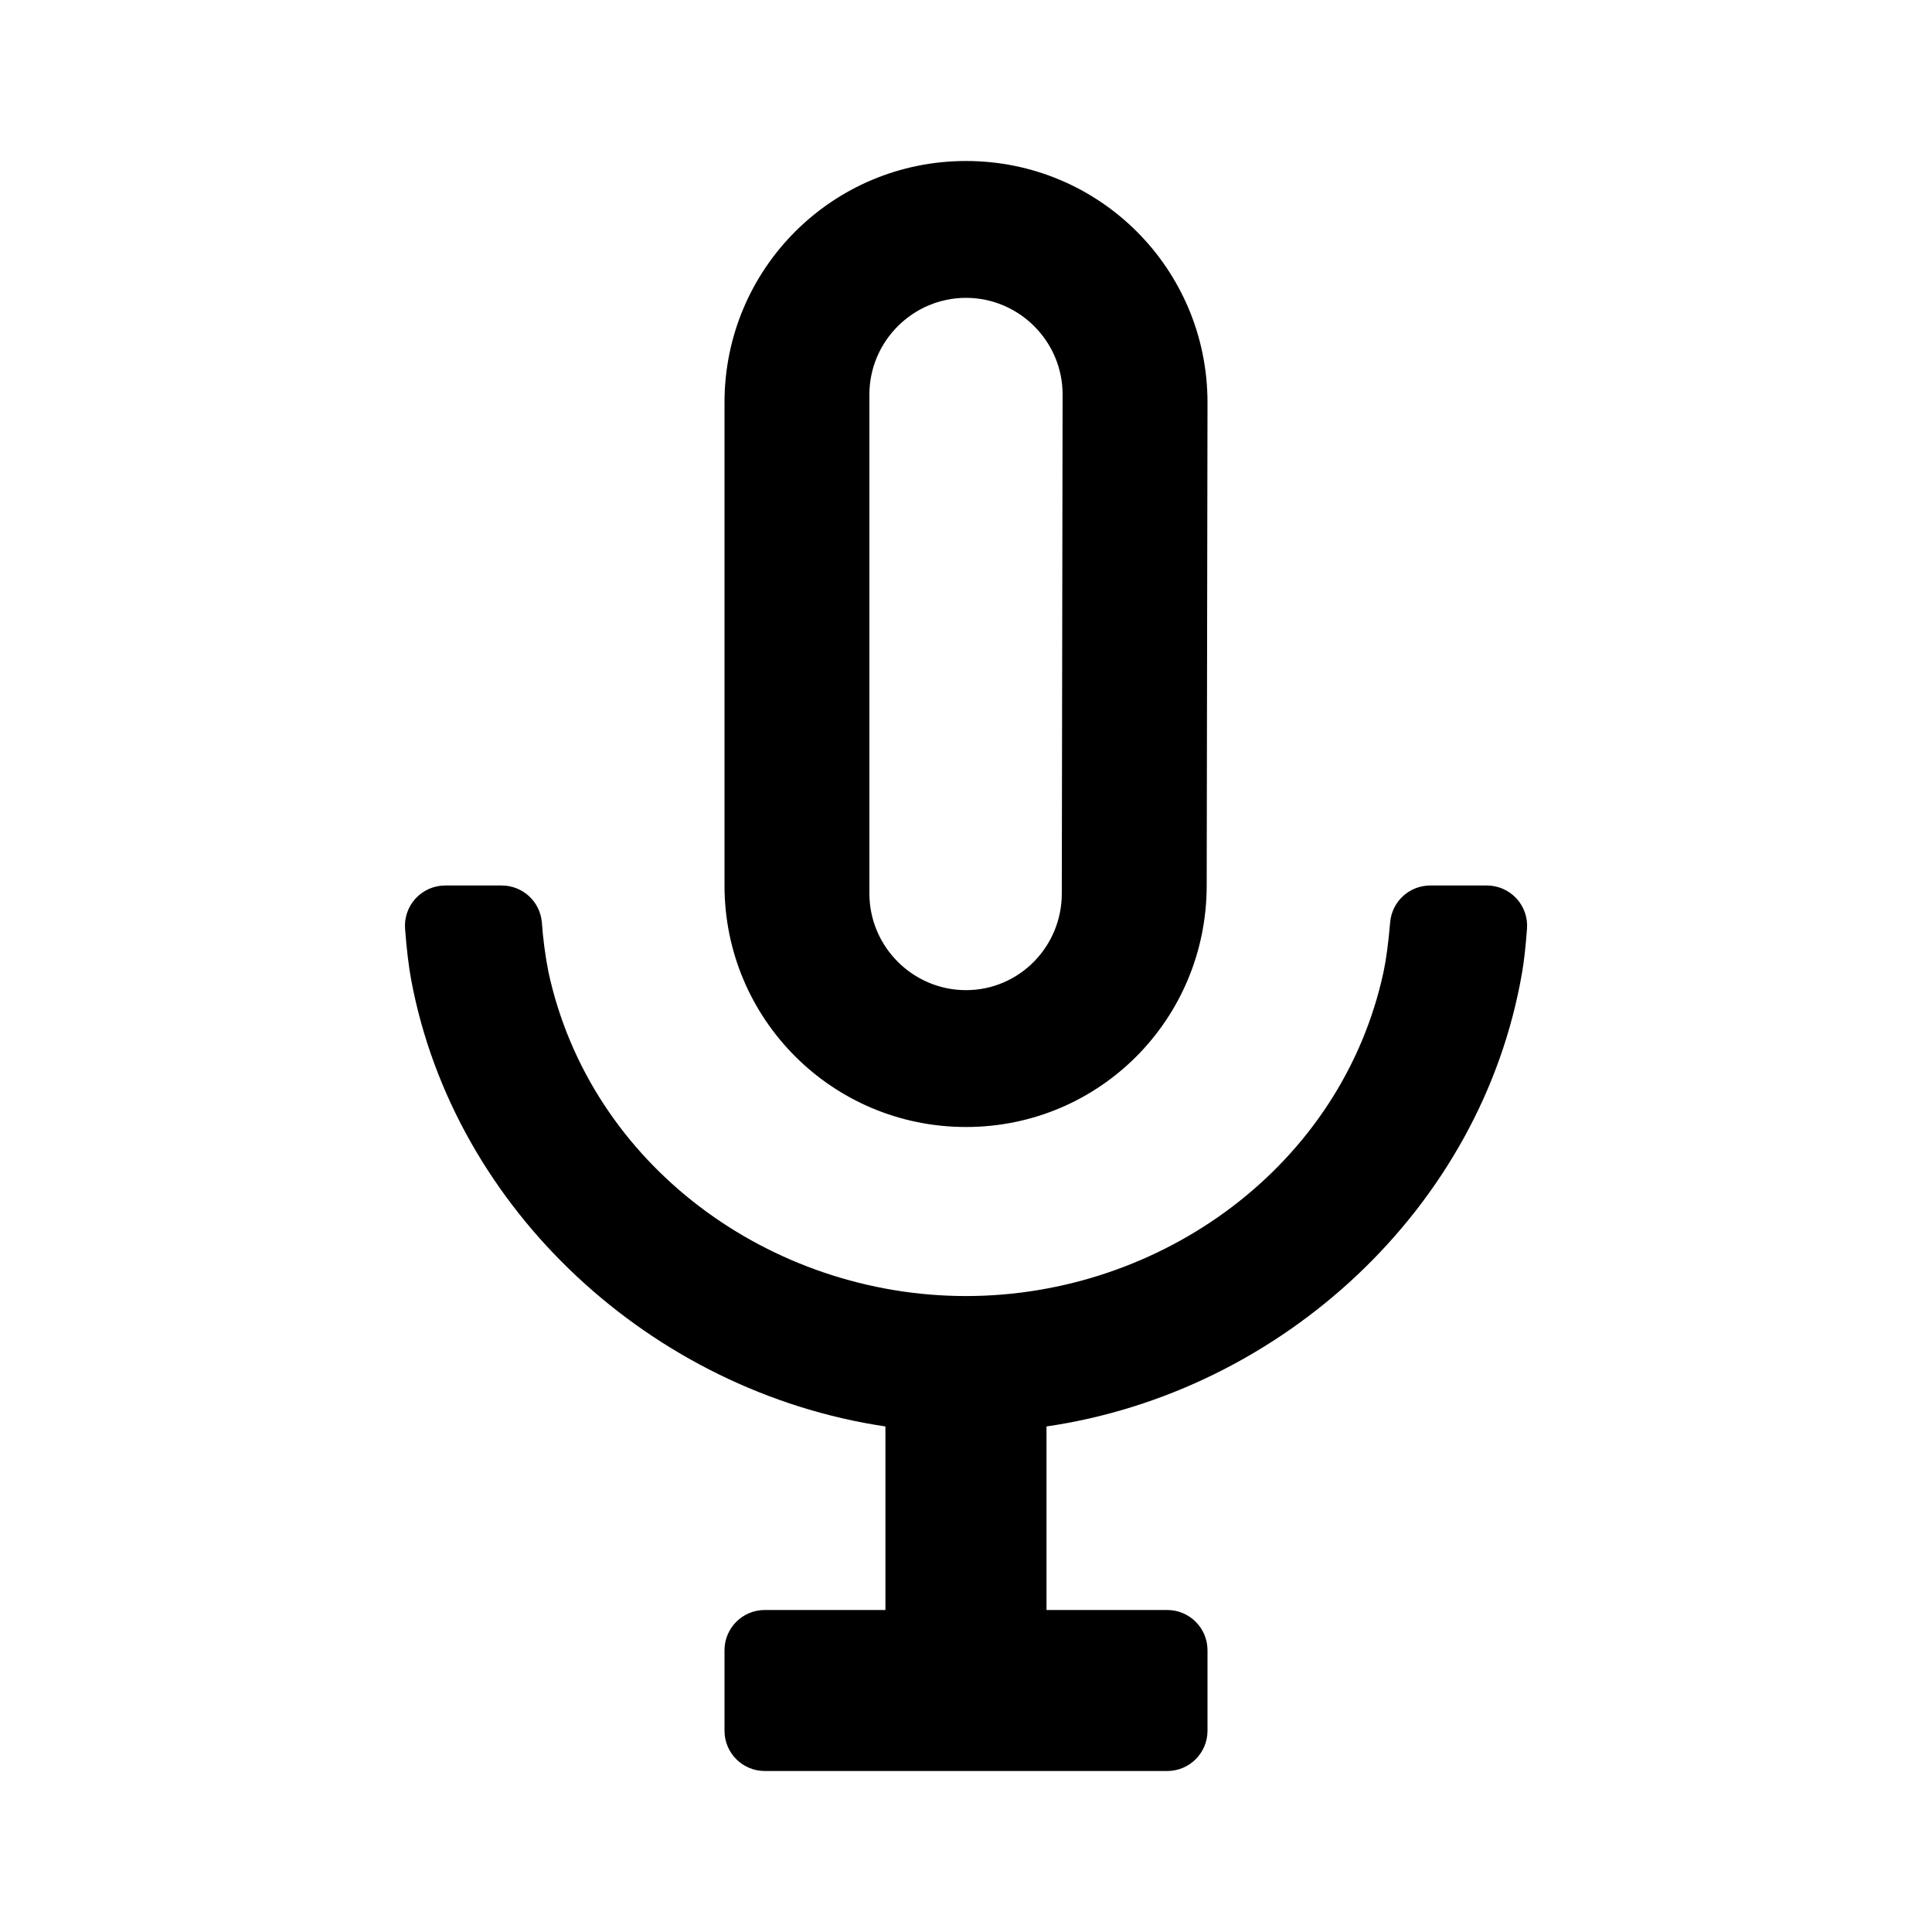
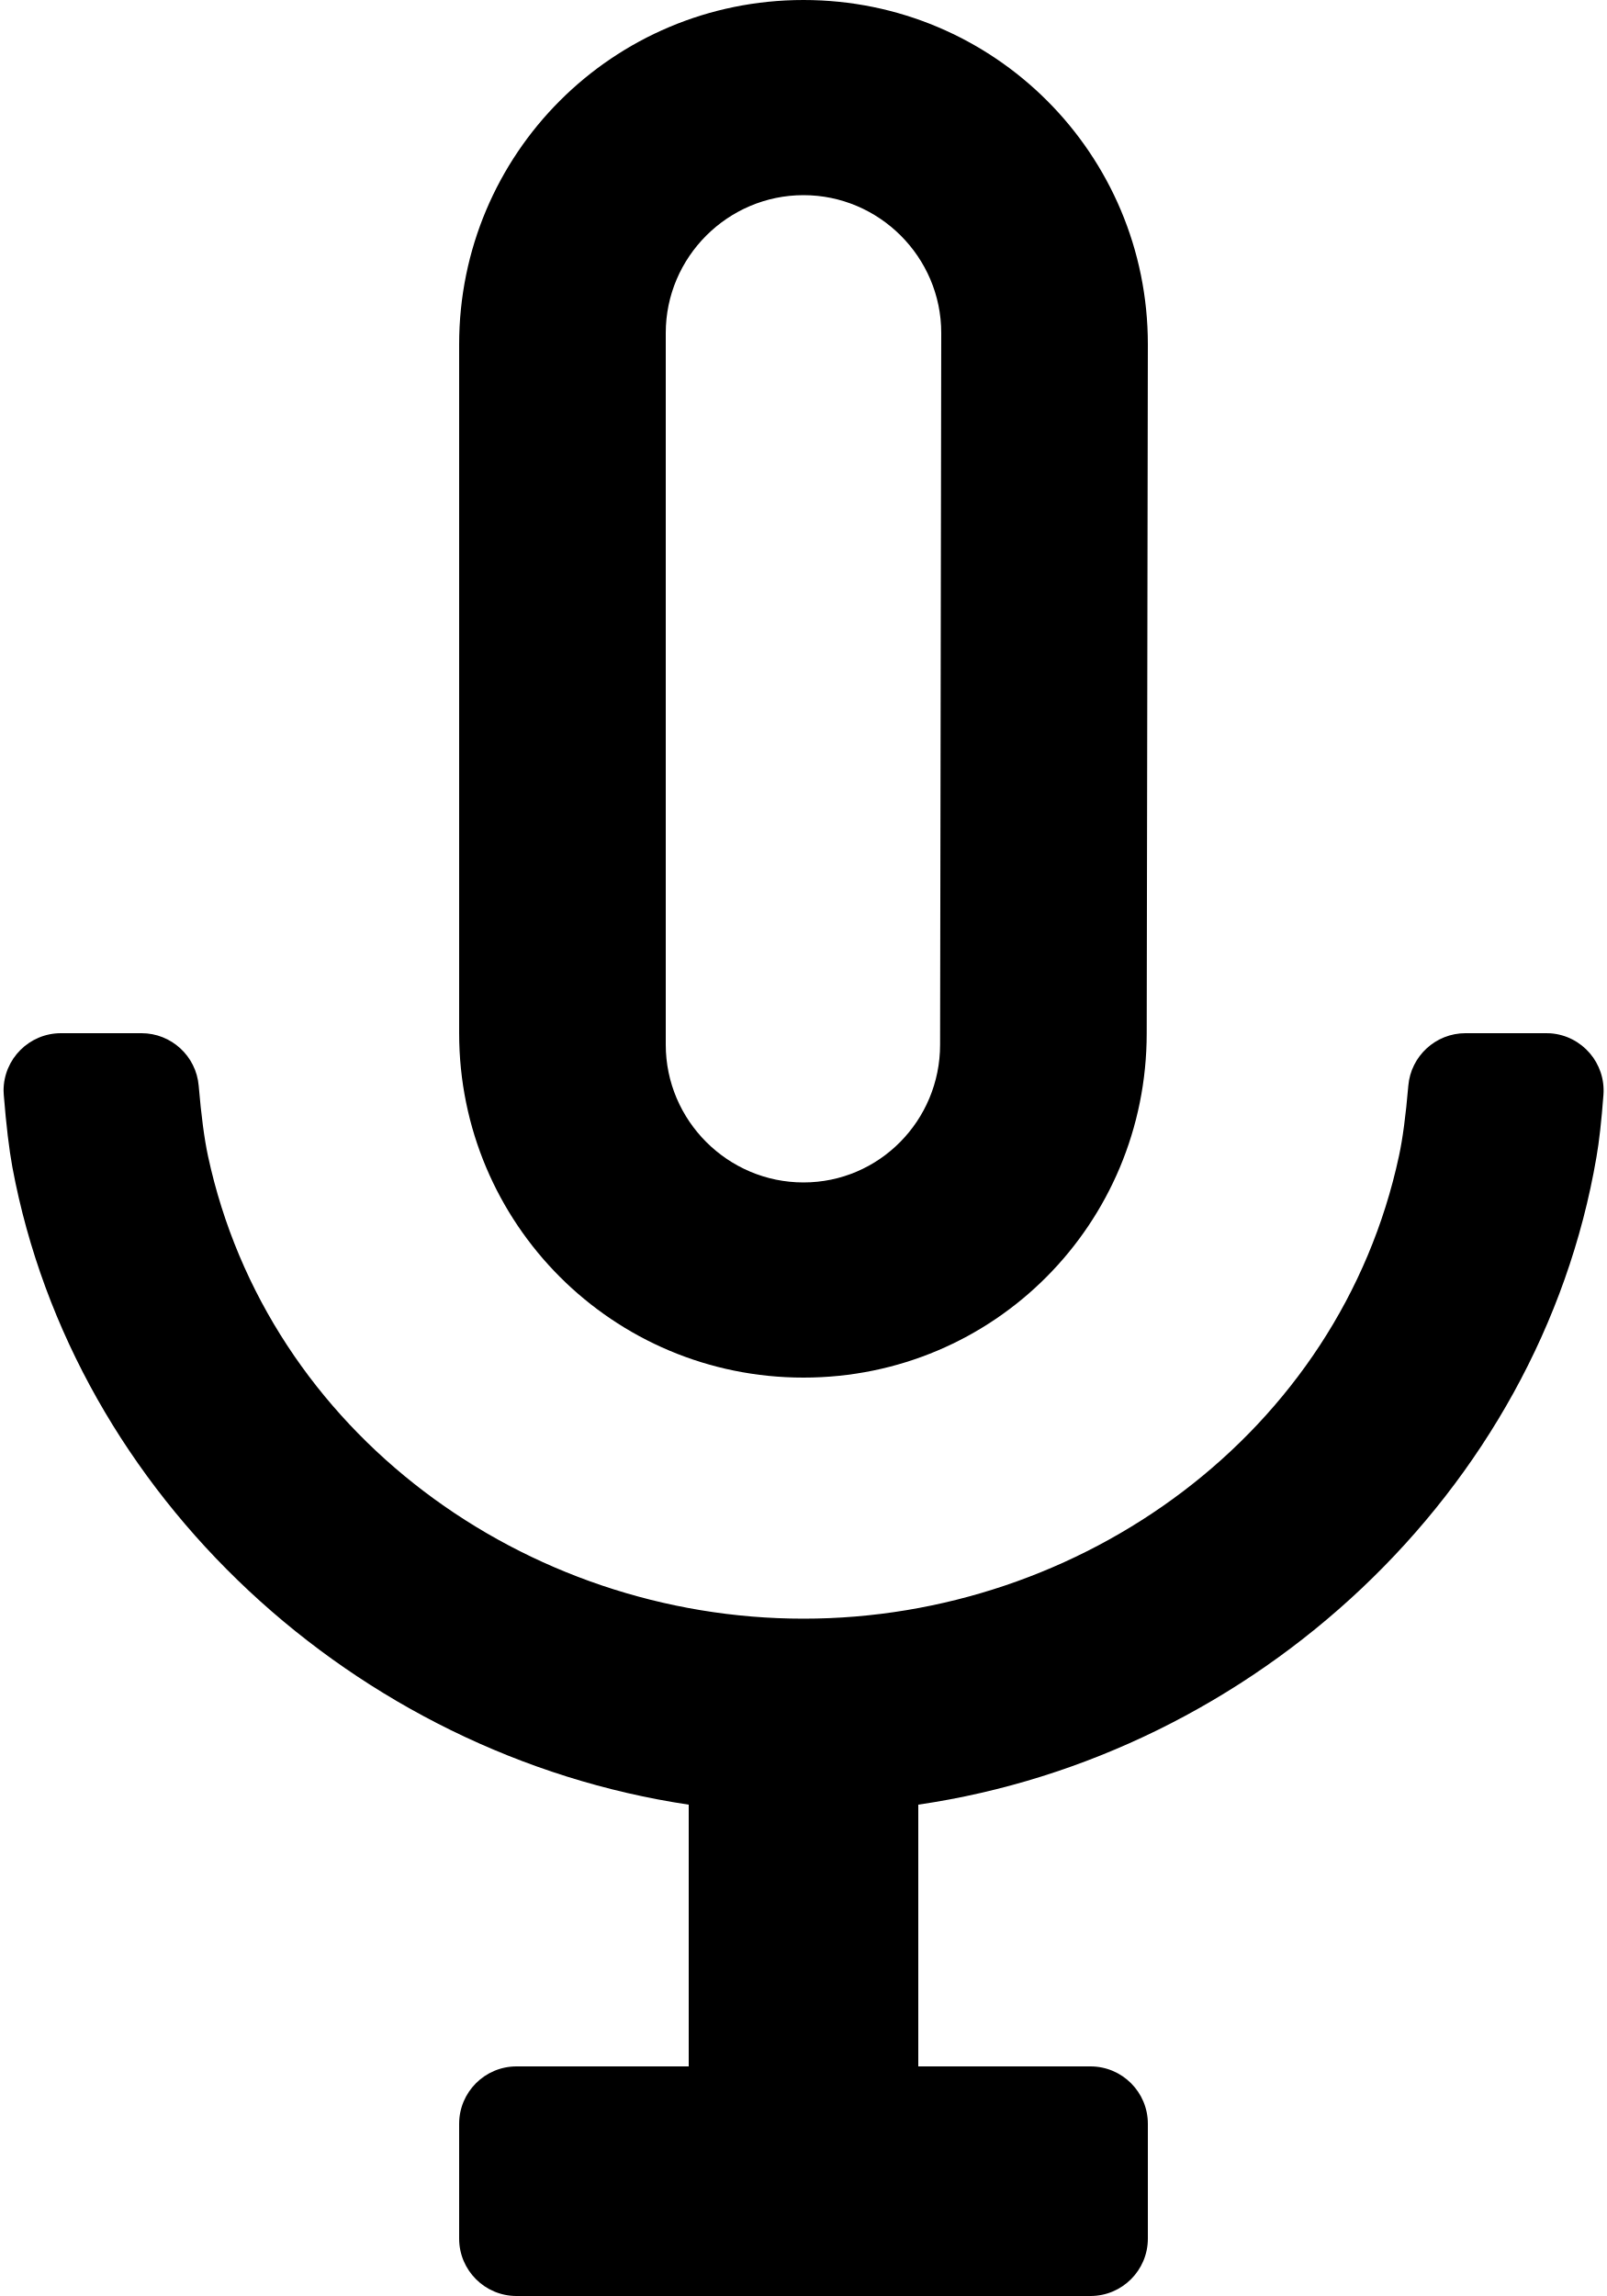
- <svg aria-label="microphone" viewBox="0 0 24 24">
-   <path fill-rule="evenodd" clip-rule="evenodd" d="M14.99 11c0 1.66-1.33 3-2.99 3-1.66 0-3-1.34-3-3V5c0-1.66 1.34-3 3-3s3 1.34 3 3l-.01 6zM12 3.7c-.66 0-1.2.54-1.2 1.2v6.2c0 .66.54 1.2 1.2 1.2.66 0 1.19-.54 1.19-1.2l.01-6.2c0-.66-.54-1.2-1.2-1.2zm5.269 7.757c-.022.26-.05.463-.081.611C16.669 14.487 14.419 16.1 12 16.1c-2.419 0-4.668-1.613-5.188-4.03a5.14 5.14 0 0 1-.081-.613.5.5 0 0 0-.498-.457H5.53a.5.5 0 0 0-.498.54c.02.261.046.47.075.628.535 2.869 2.995 5.12 5.892 5.552V20H9.5a.5.5 0 0 0-.5.5v1a.5.5 0 0 0 .5.5h5a.5.5 0 0 0 .5-.5v-1a.5.5 0 0 0-.5-.5H13v-2.28c2.927-.428 5.409-2.72 5.908-5.64.024-.137.044-.318.061-.542a.5.5 0 0 0-.498-.538h-.704a.5.5 0 0 0-.498.457z" />
+ <svg xmlns="http://www.w3.org/2000/svg" aria-label="microphone" viewBox="0 0 14 20">
+   <path fill-rule="evenodd" clip-rule="evenodd" d="M9.99 9C9.99 10.66 8.66 12 7 12C5.34 12 4 10.66 4 9V3C4 1.34 5.34 0 7 0C8.66 0 10 1.34 10 3L9.99 9ZM7 1.7C6.34 1.7 5.8 2.24 5.8 2.9V9.1C5.8 9.76 6.34 10.3 7 10.3C7.66 10.3 8.19 9.76 8.19 9.1L8.2 2.9C8.2 2.24 7.66 1.7 7 1.7Z" />
+   <path d="M12.269 9.458C12.247 9.716 12.22 9.92 12.188 10.068C11.669 12.487 9.419 14.1 7 14.1C4.581 14.1 2.332 12.487 1.812 10.07C1.78 9.921 1.753 9.717 1.731 9.458C1.709 9.199 1.492 9 1.233 9H0.531C0.255 9 0.031 9.224 0.031 9.5C0.031 9.513 0.032 9.526 0.033 9.539C0.054 9.801 0.079 10.011 0.108 10.168C0.643 13.037 3.103 15.287 6 15.72V18H4.5C4.224 18 4 18.224 4 18.5V19.5C4 19.776 4.224 20 4.5 20H9.5C9.776 20 10 19.776 10 19.5V18.5C10 18.224 9.776 18 9.5 18H8V15.72C10.927 15.292 13.409 12.999 13.908 10.08C13.932 9.943 13.952 9.762 13.969 9.538C13.99 9.262 13.784 9.022 13.508 9.001C13.496 9 13.483 9 13.47 9H12.767C12.508 9 12.291 9.199 12.269 9.458Z" />
</svg>
